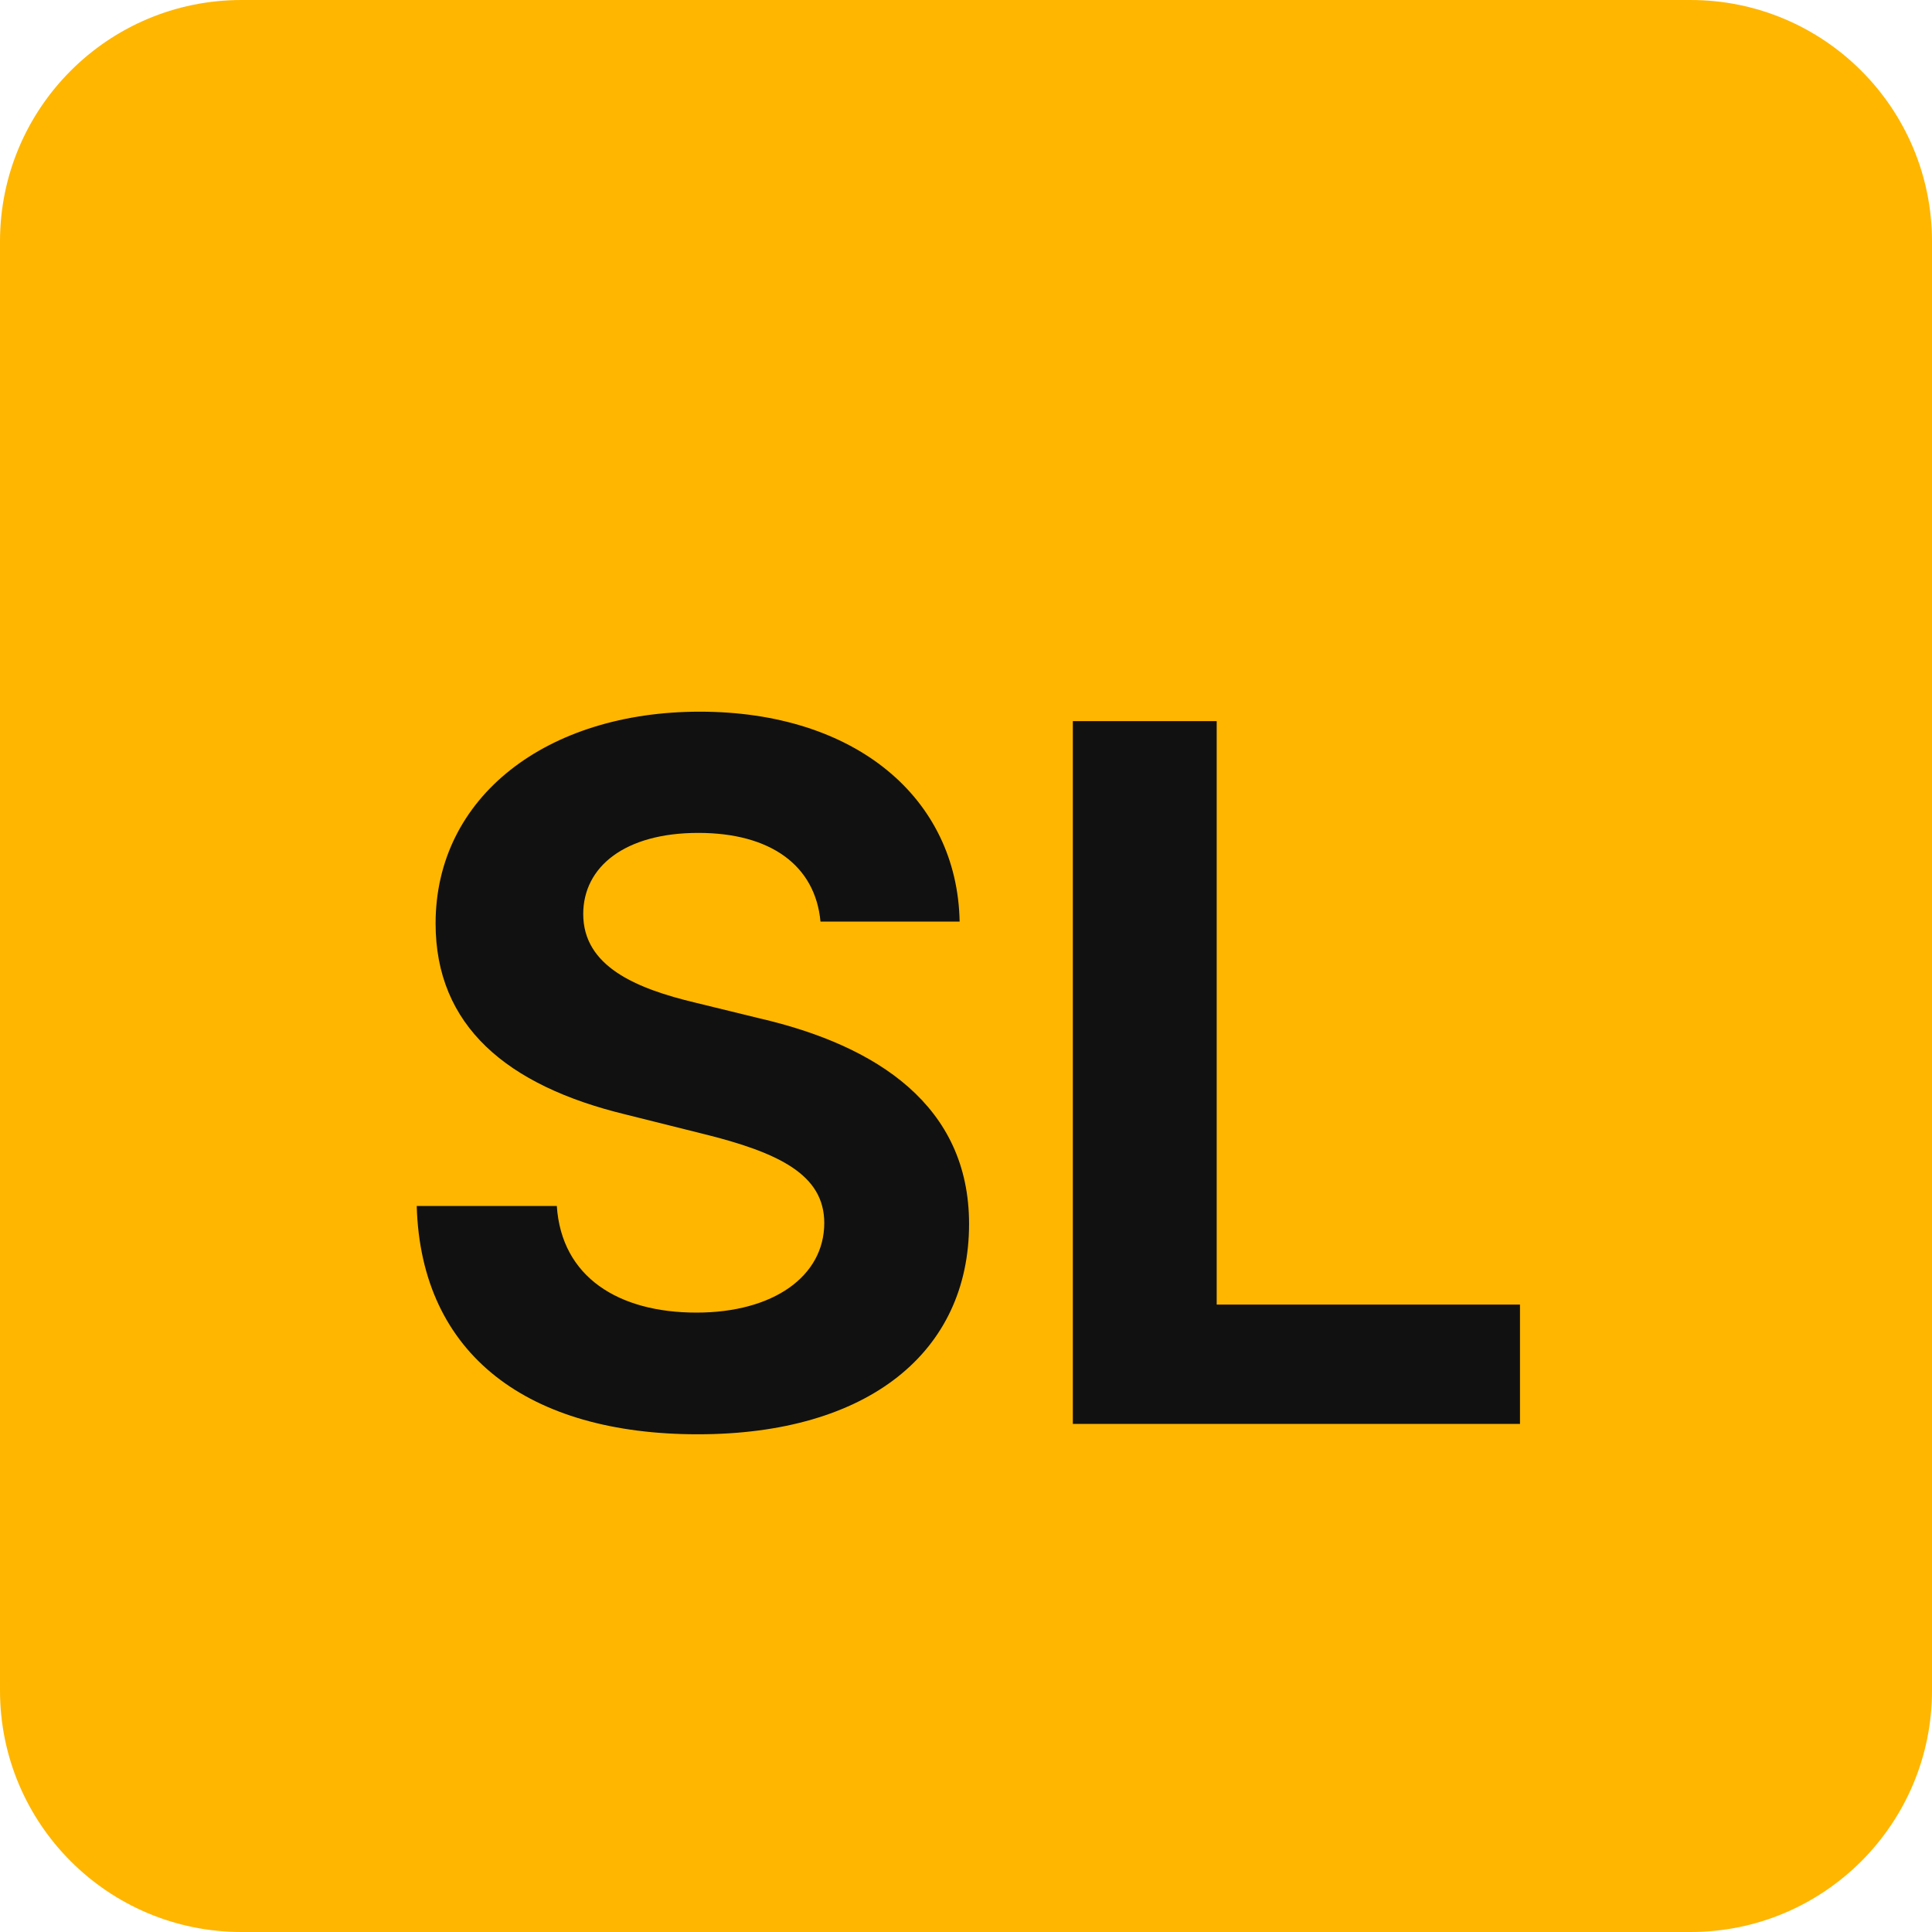
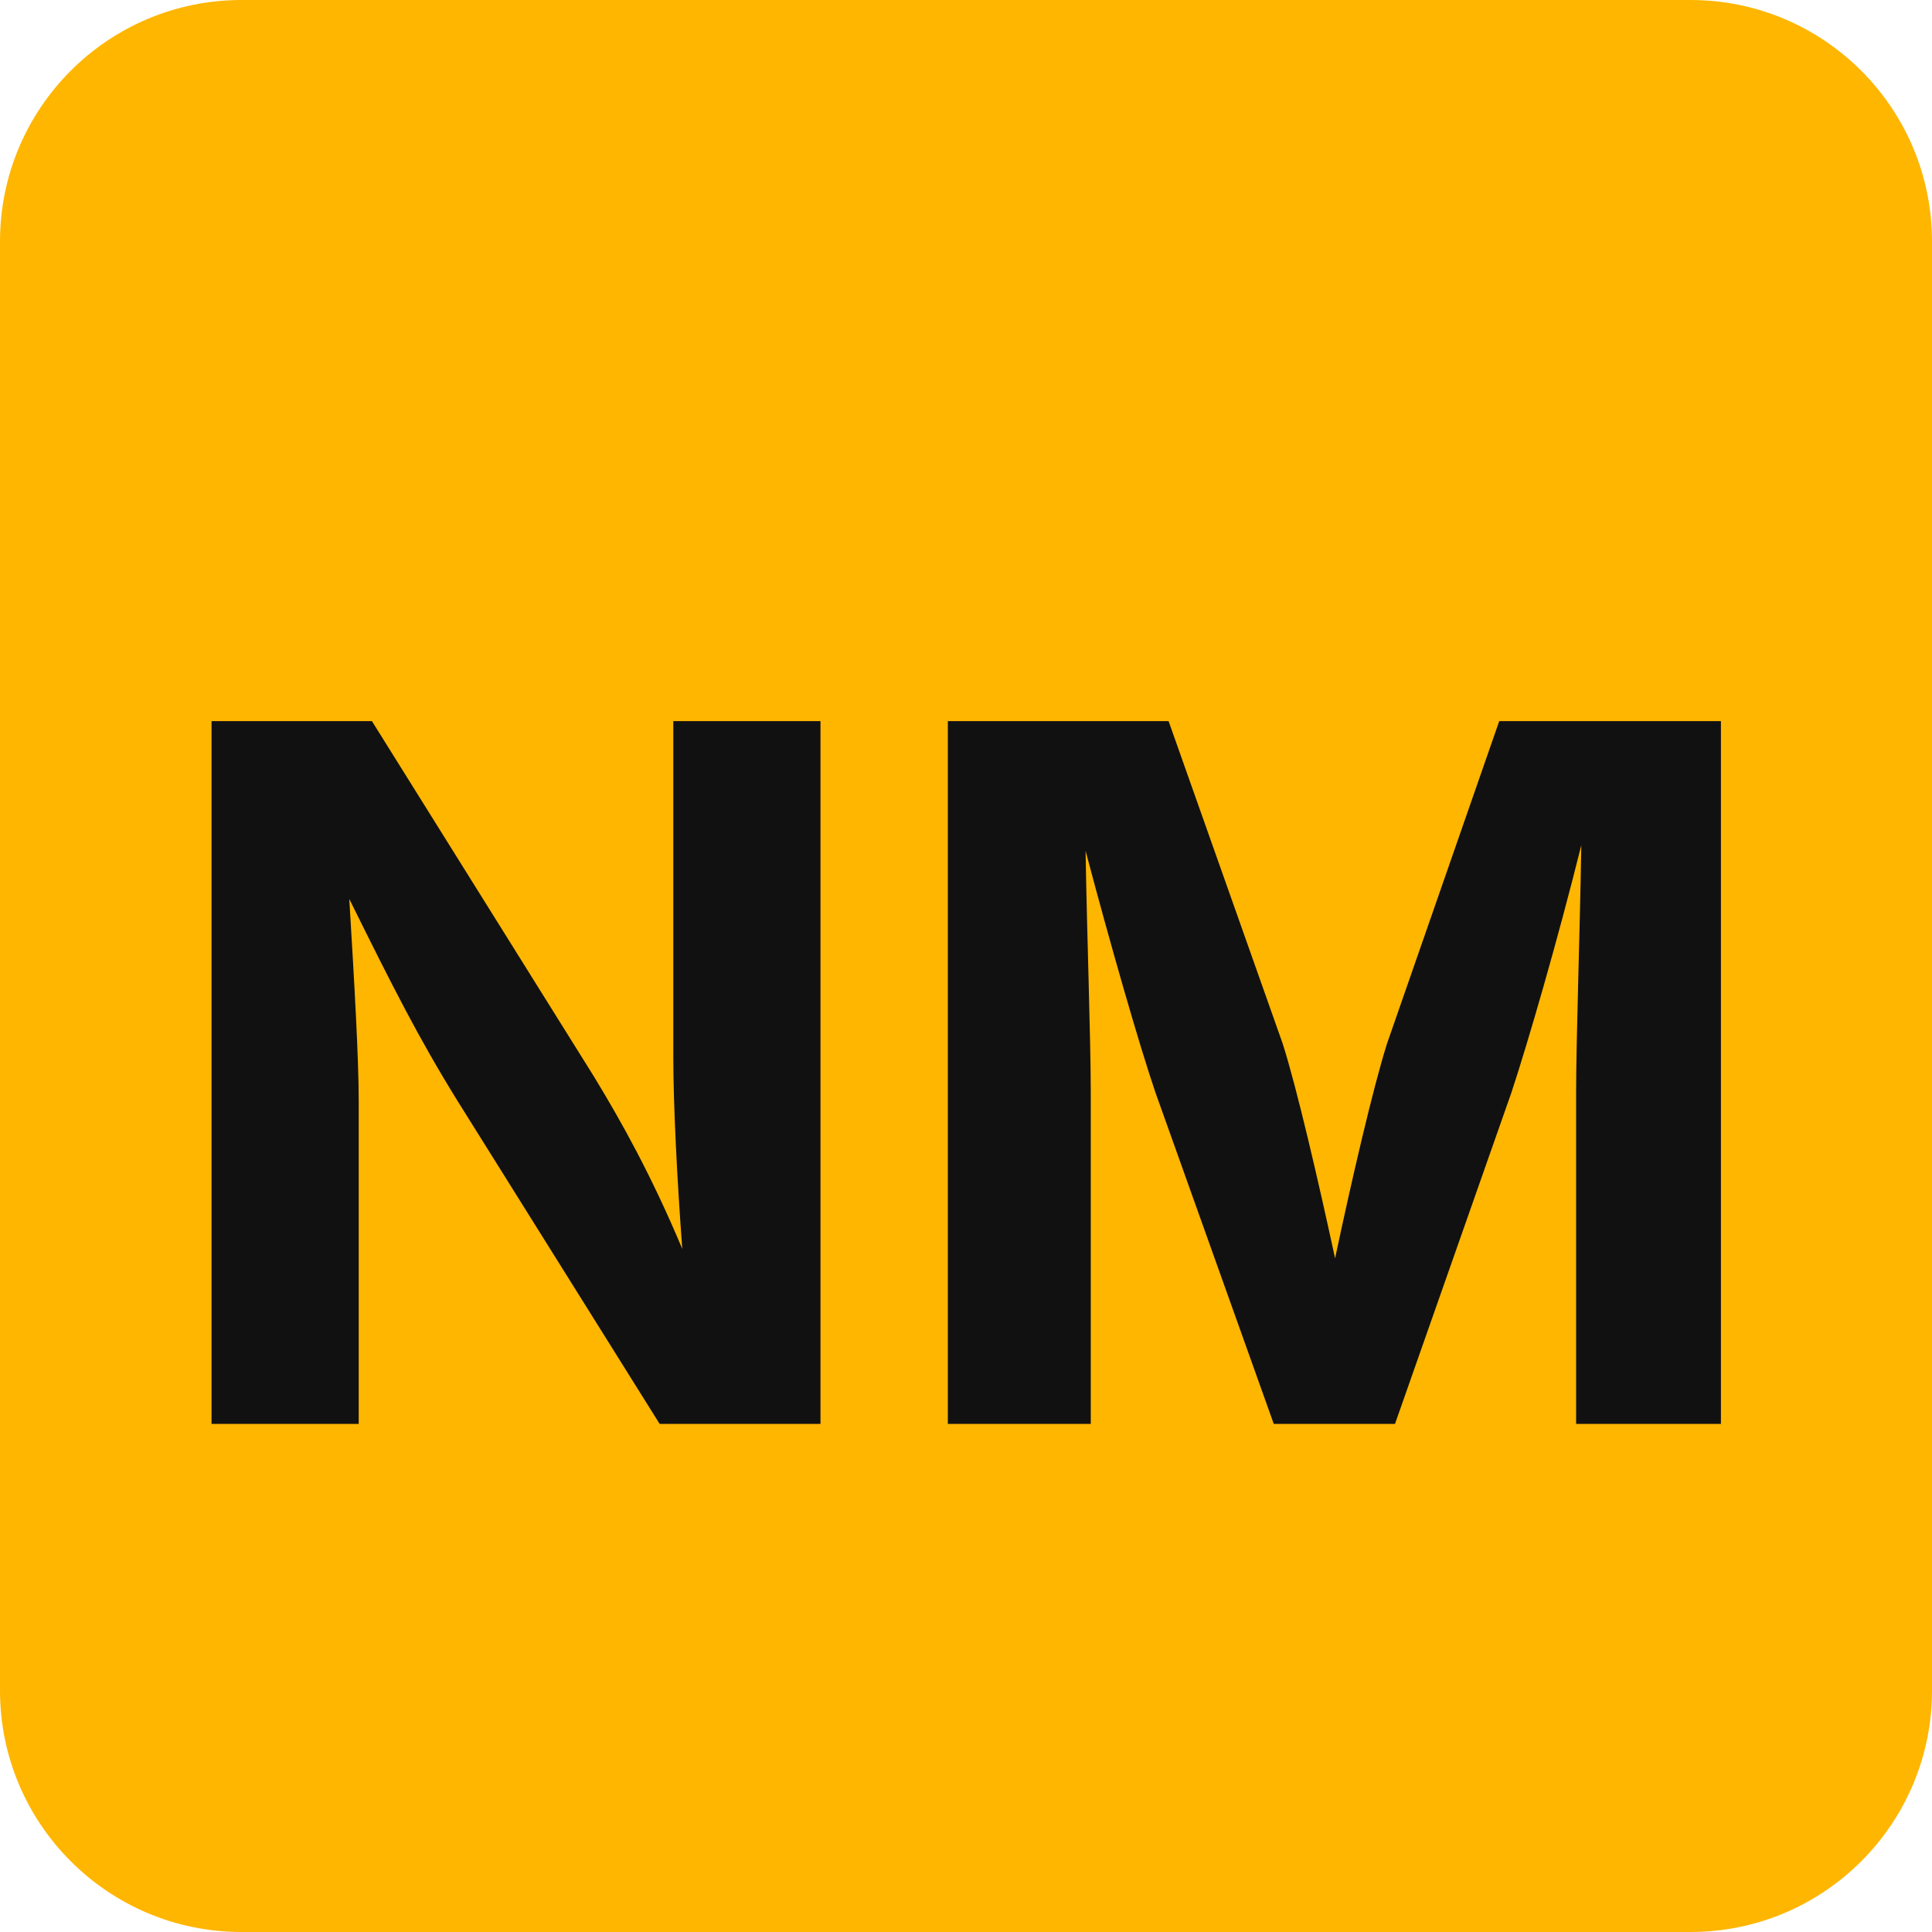
<svg xmlns="http://www.w3.org/2000/svg" width="512" height="512" viewBox="0 0 512 512">
  <rect width="512" height="512" rx="64" fill="#FFB600" />
-   <text x="50%" y="55%" dominant-baseline="middle" text-anchor="middle" font-family="Inter, sans-serif" font-size="256" fill="#111111" font-weight="700">SL</text>
+   <text x="50%" y="55%" dominant-baseline="middle" text-anchor="middle" font-family="Inter, sans-serif" font-size="256" fill="#111111" font-weight="700">NM</text>
</svg>
